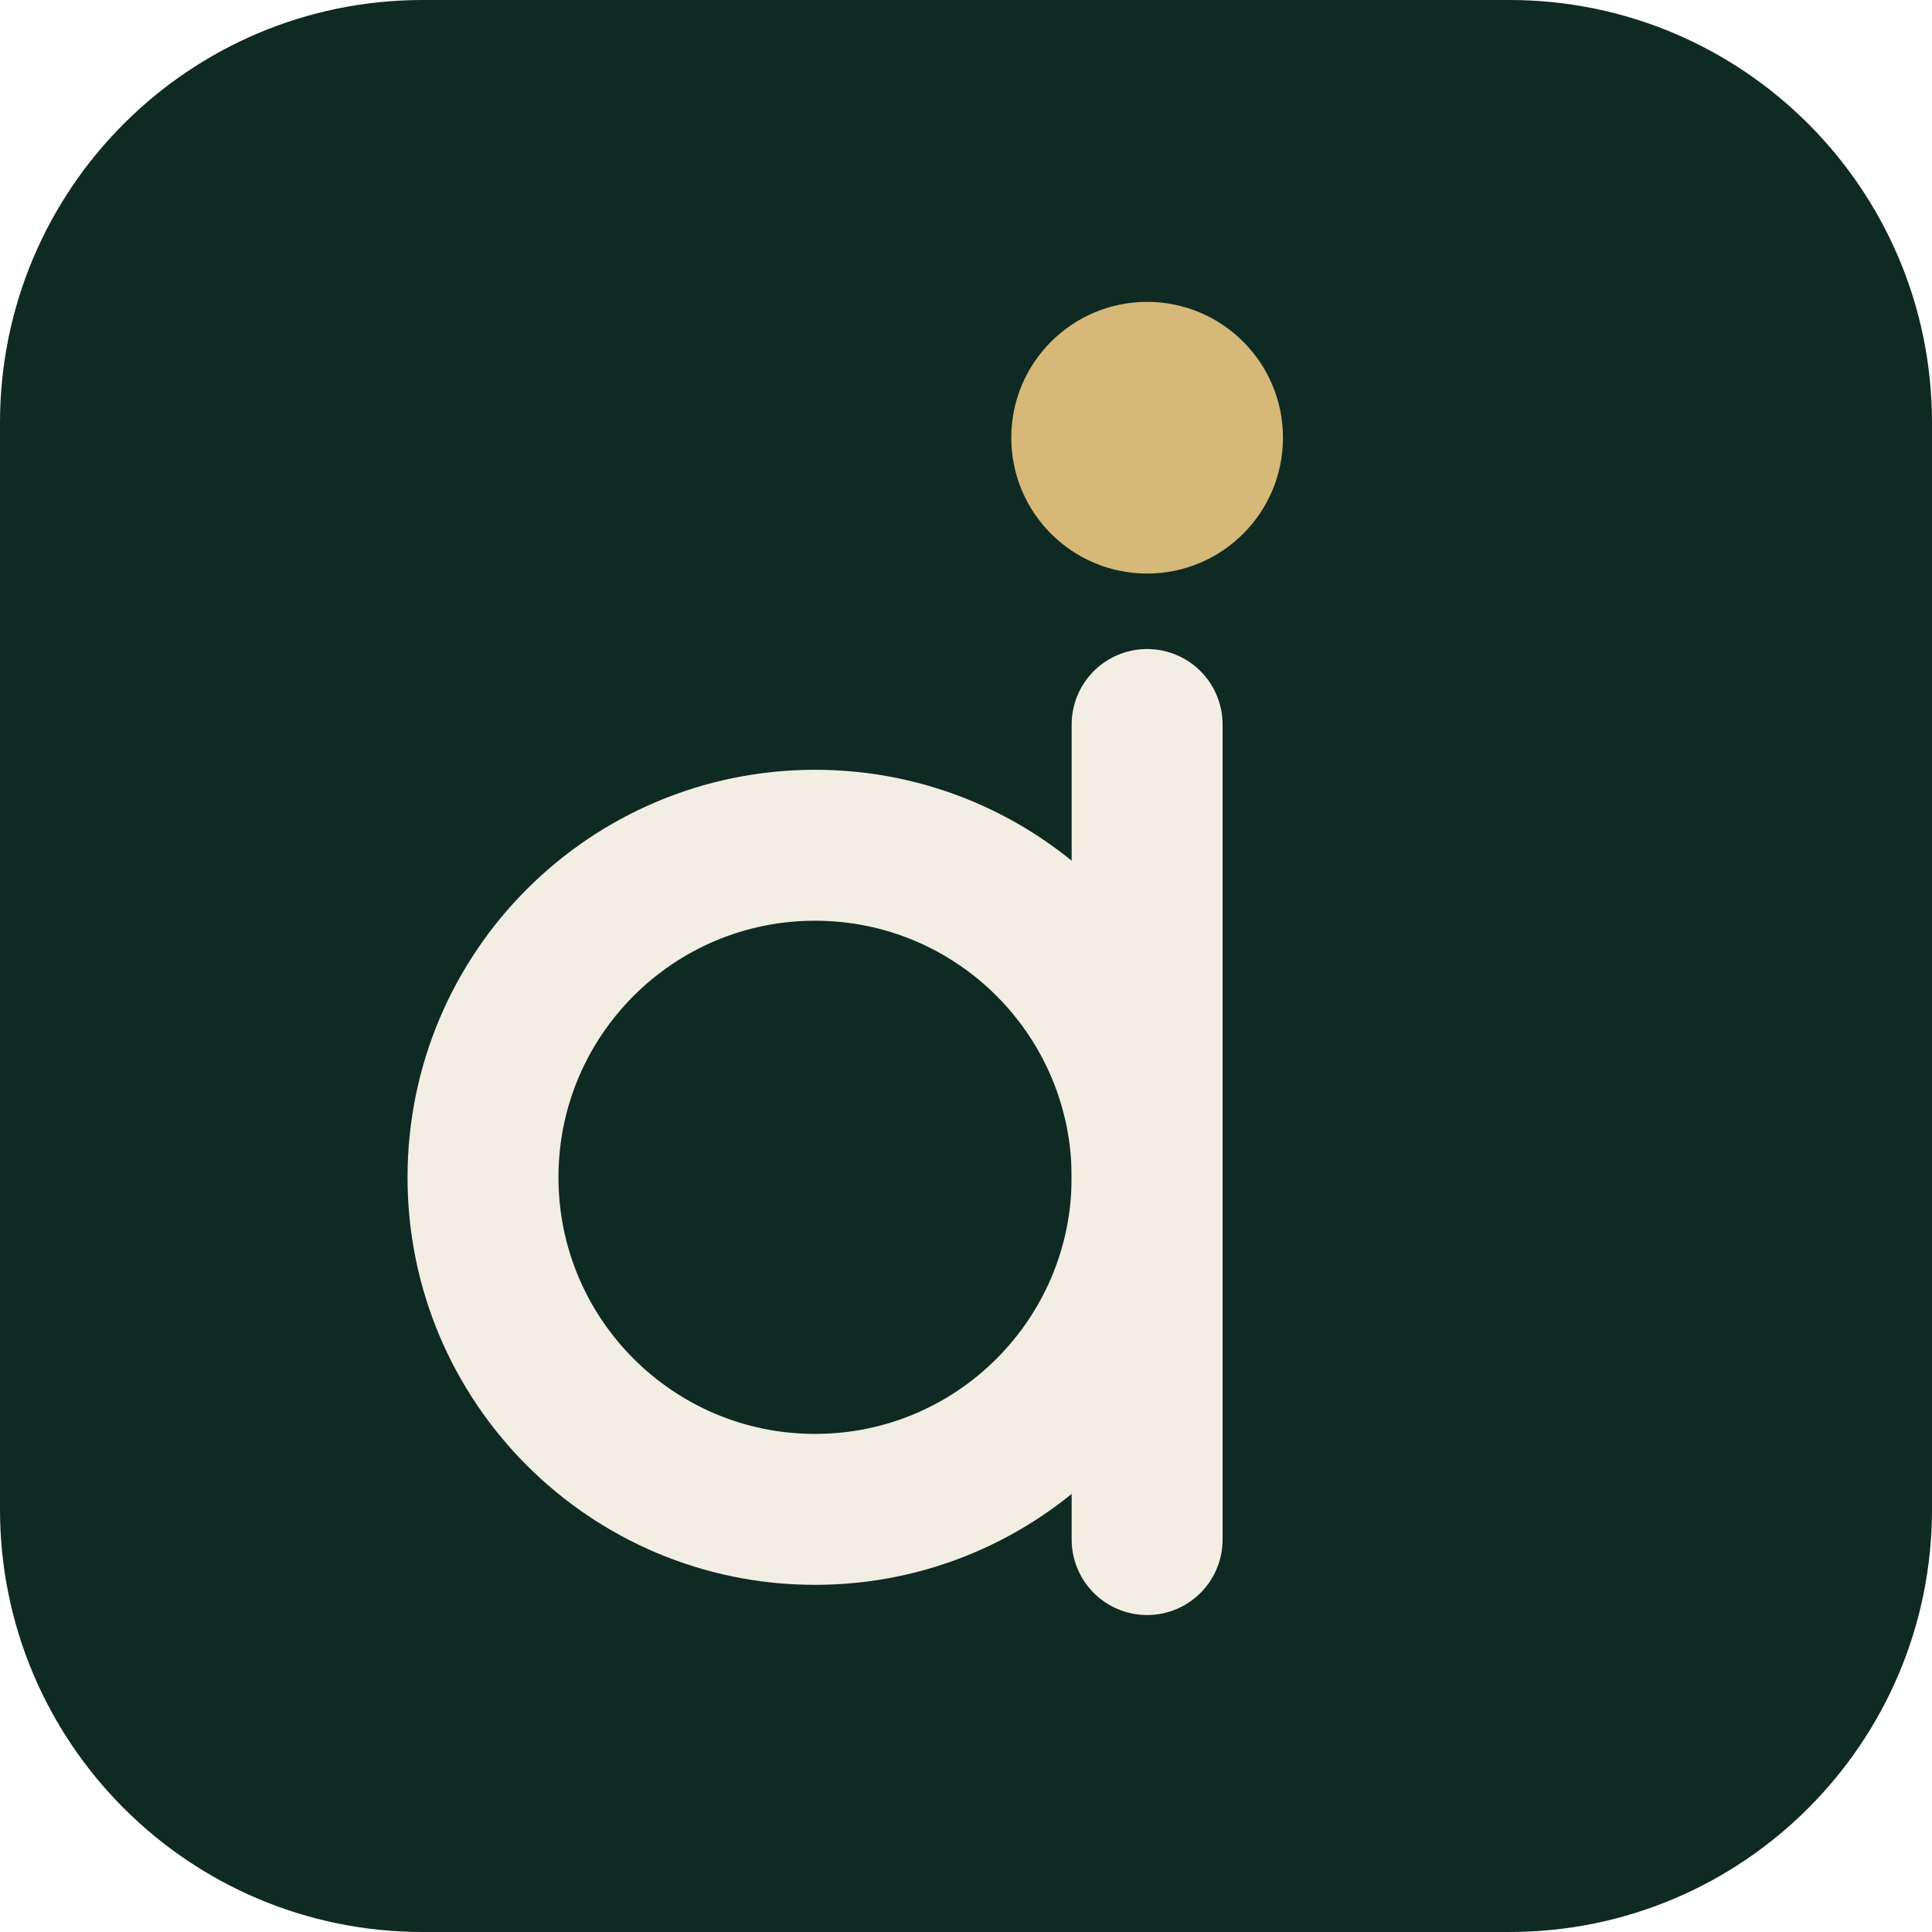
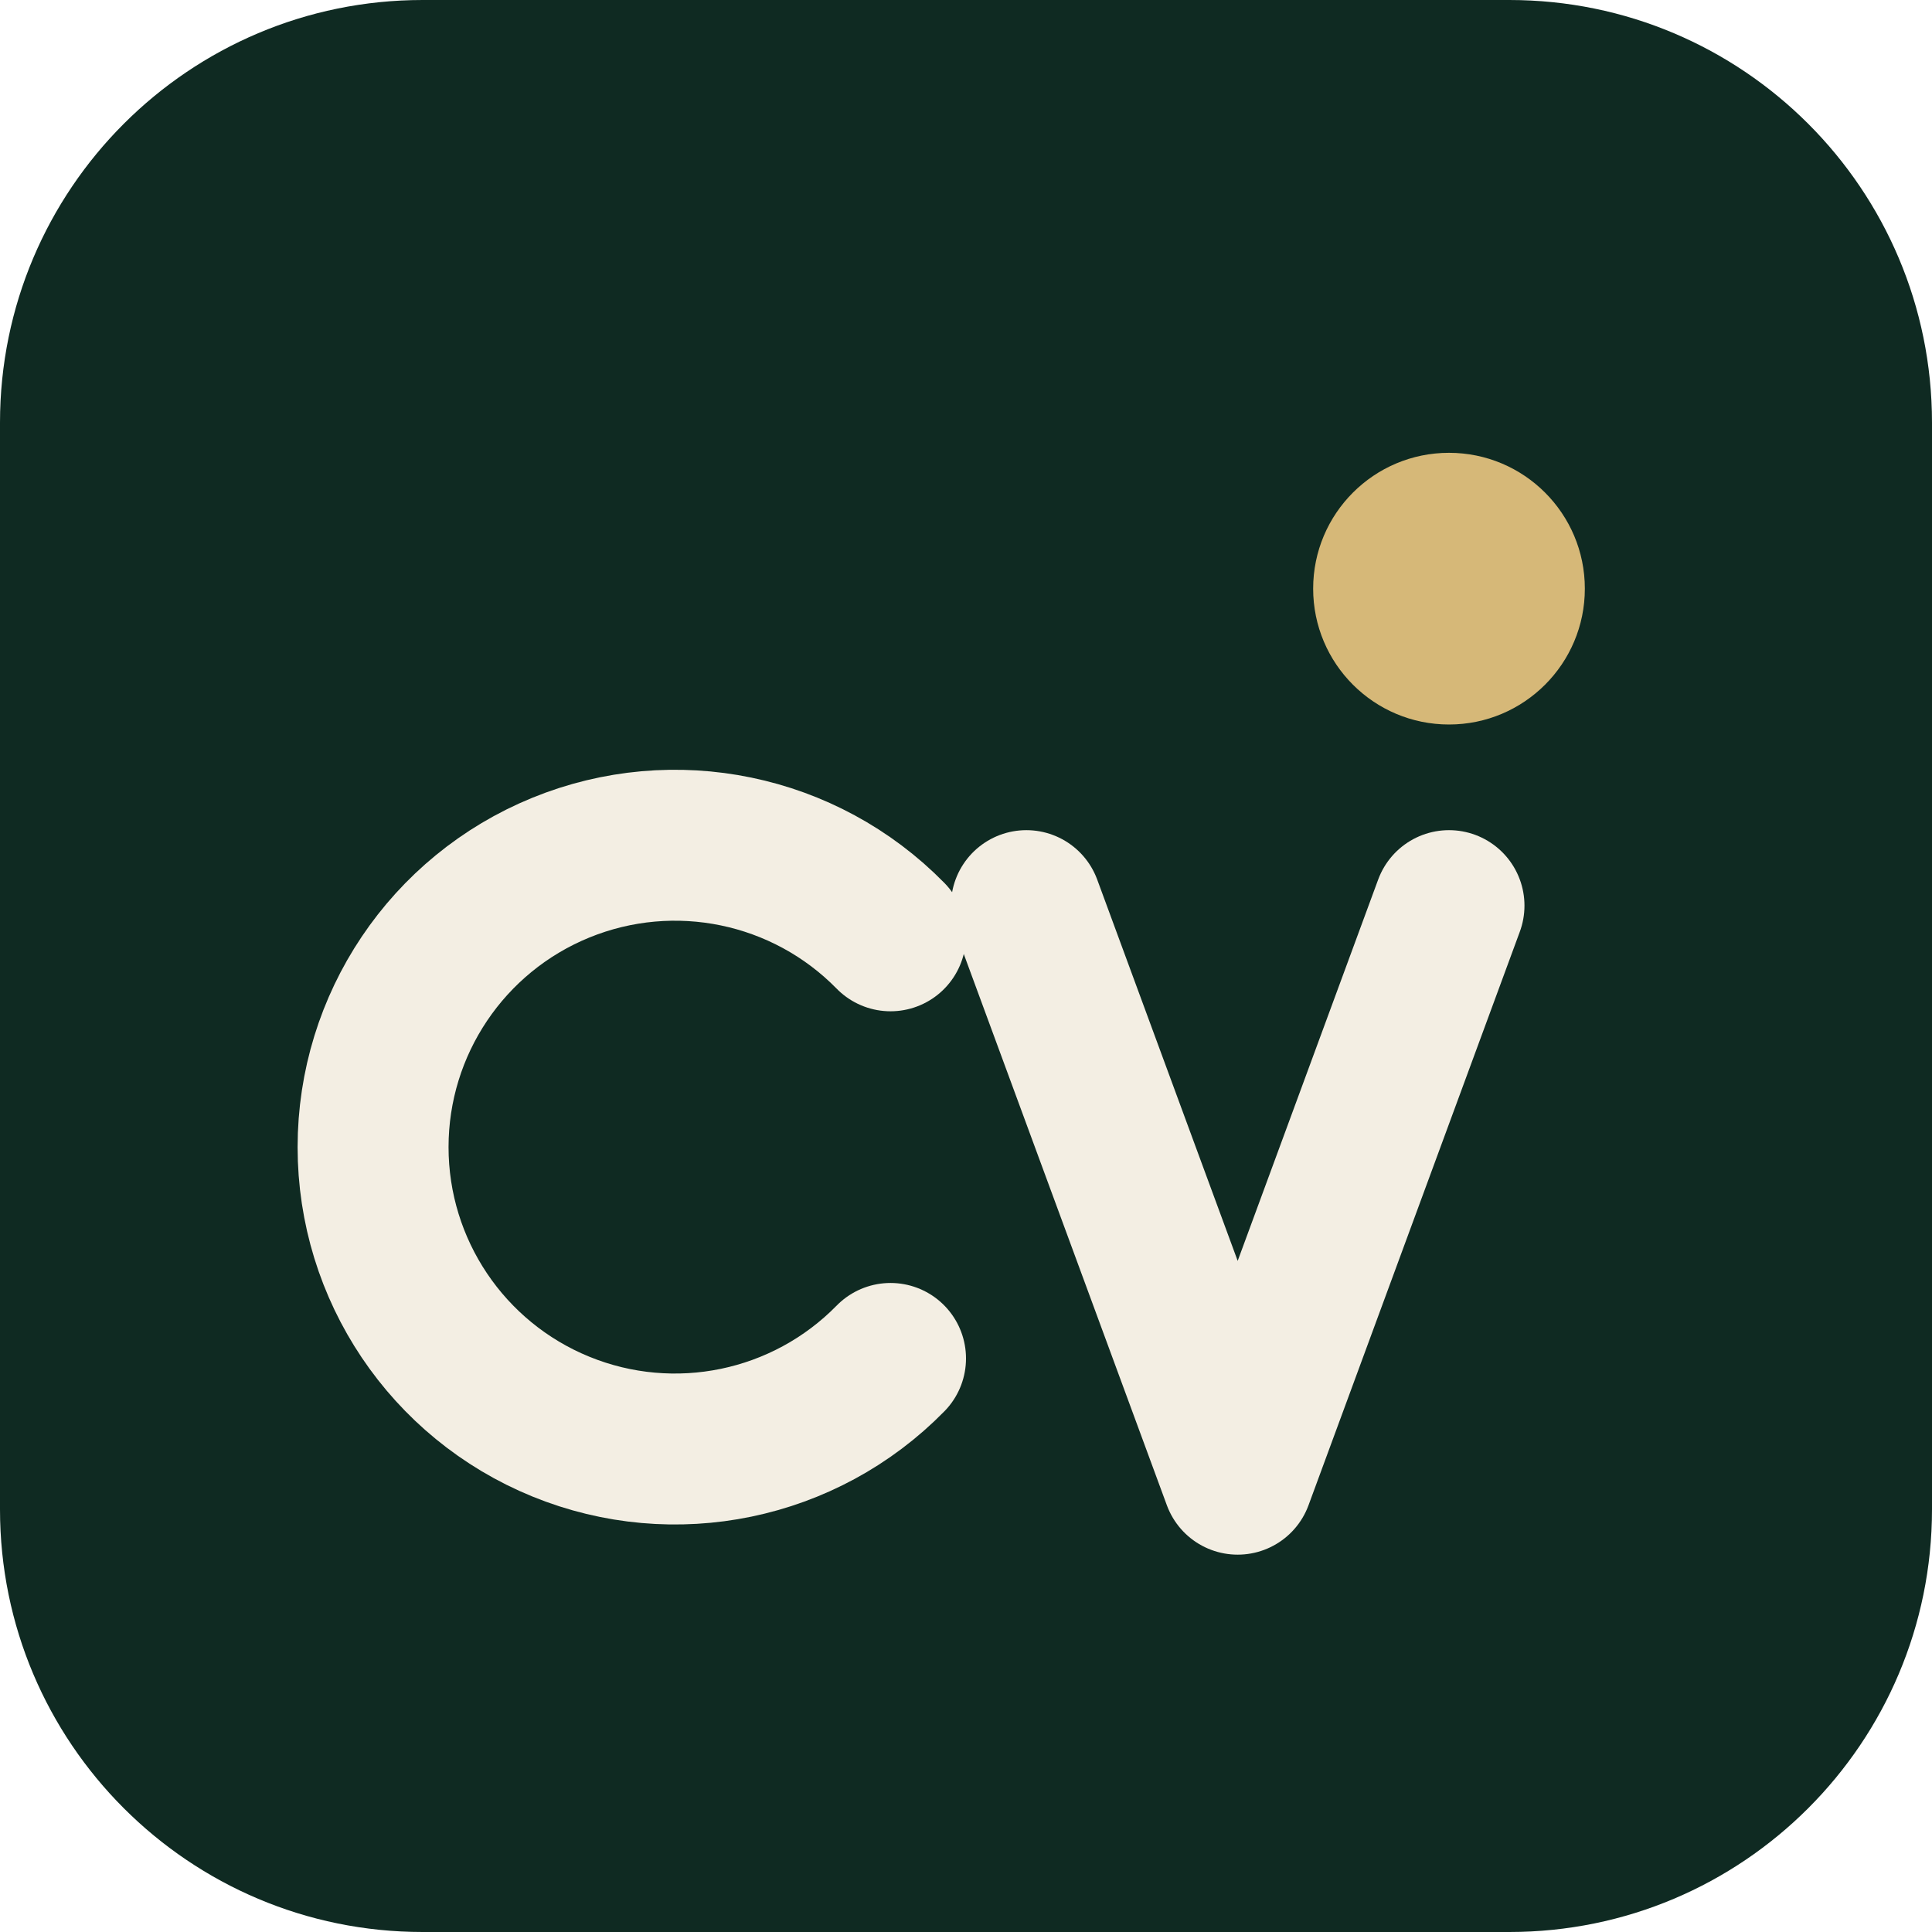
<svg xmlns="http://www.w3.org/2000/svg" viewBox="0 0 64 64">
  <rect width="64" height="64" rx="14" fill="#0F2A22" />
-   <circle cx="27" cy="39" r="11" fill="none" stroke="#F3EEE3" stroke-width="5" />
-   <line x1="38" y1="51" x2="38" y2="24" stroke="#F3EEE3" stroke-width="5" stroke-linecap="round" />
-   <circle cx="38" cy="14.5" r="4.5" fill="#D6B878" />
+   <path d="M29.5 31A10 10 0 1 0 29.5 45" fill="none" stroke="#F3EEE3" stroke-width="5" stroke-linecap="round" />
+   <path d="M34 30L41 49L48 30" fill="none" stroke="#F3EEE3" stroke-width="5" stroke-linecap="round" stroke-linejoin="round" />
+   <circle cx="48" cy="19.5" r="4.5" fill="#D6B878" />
</svg>
